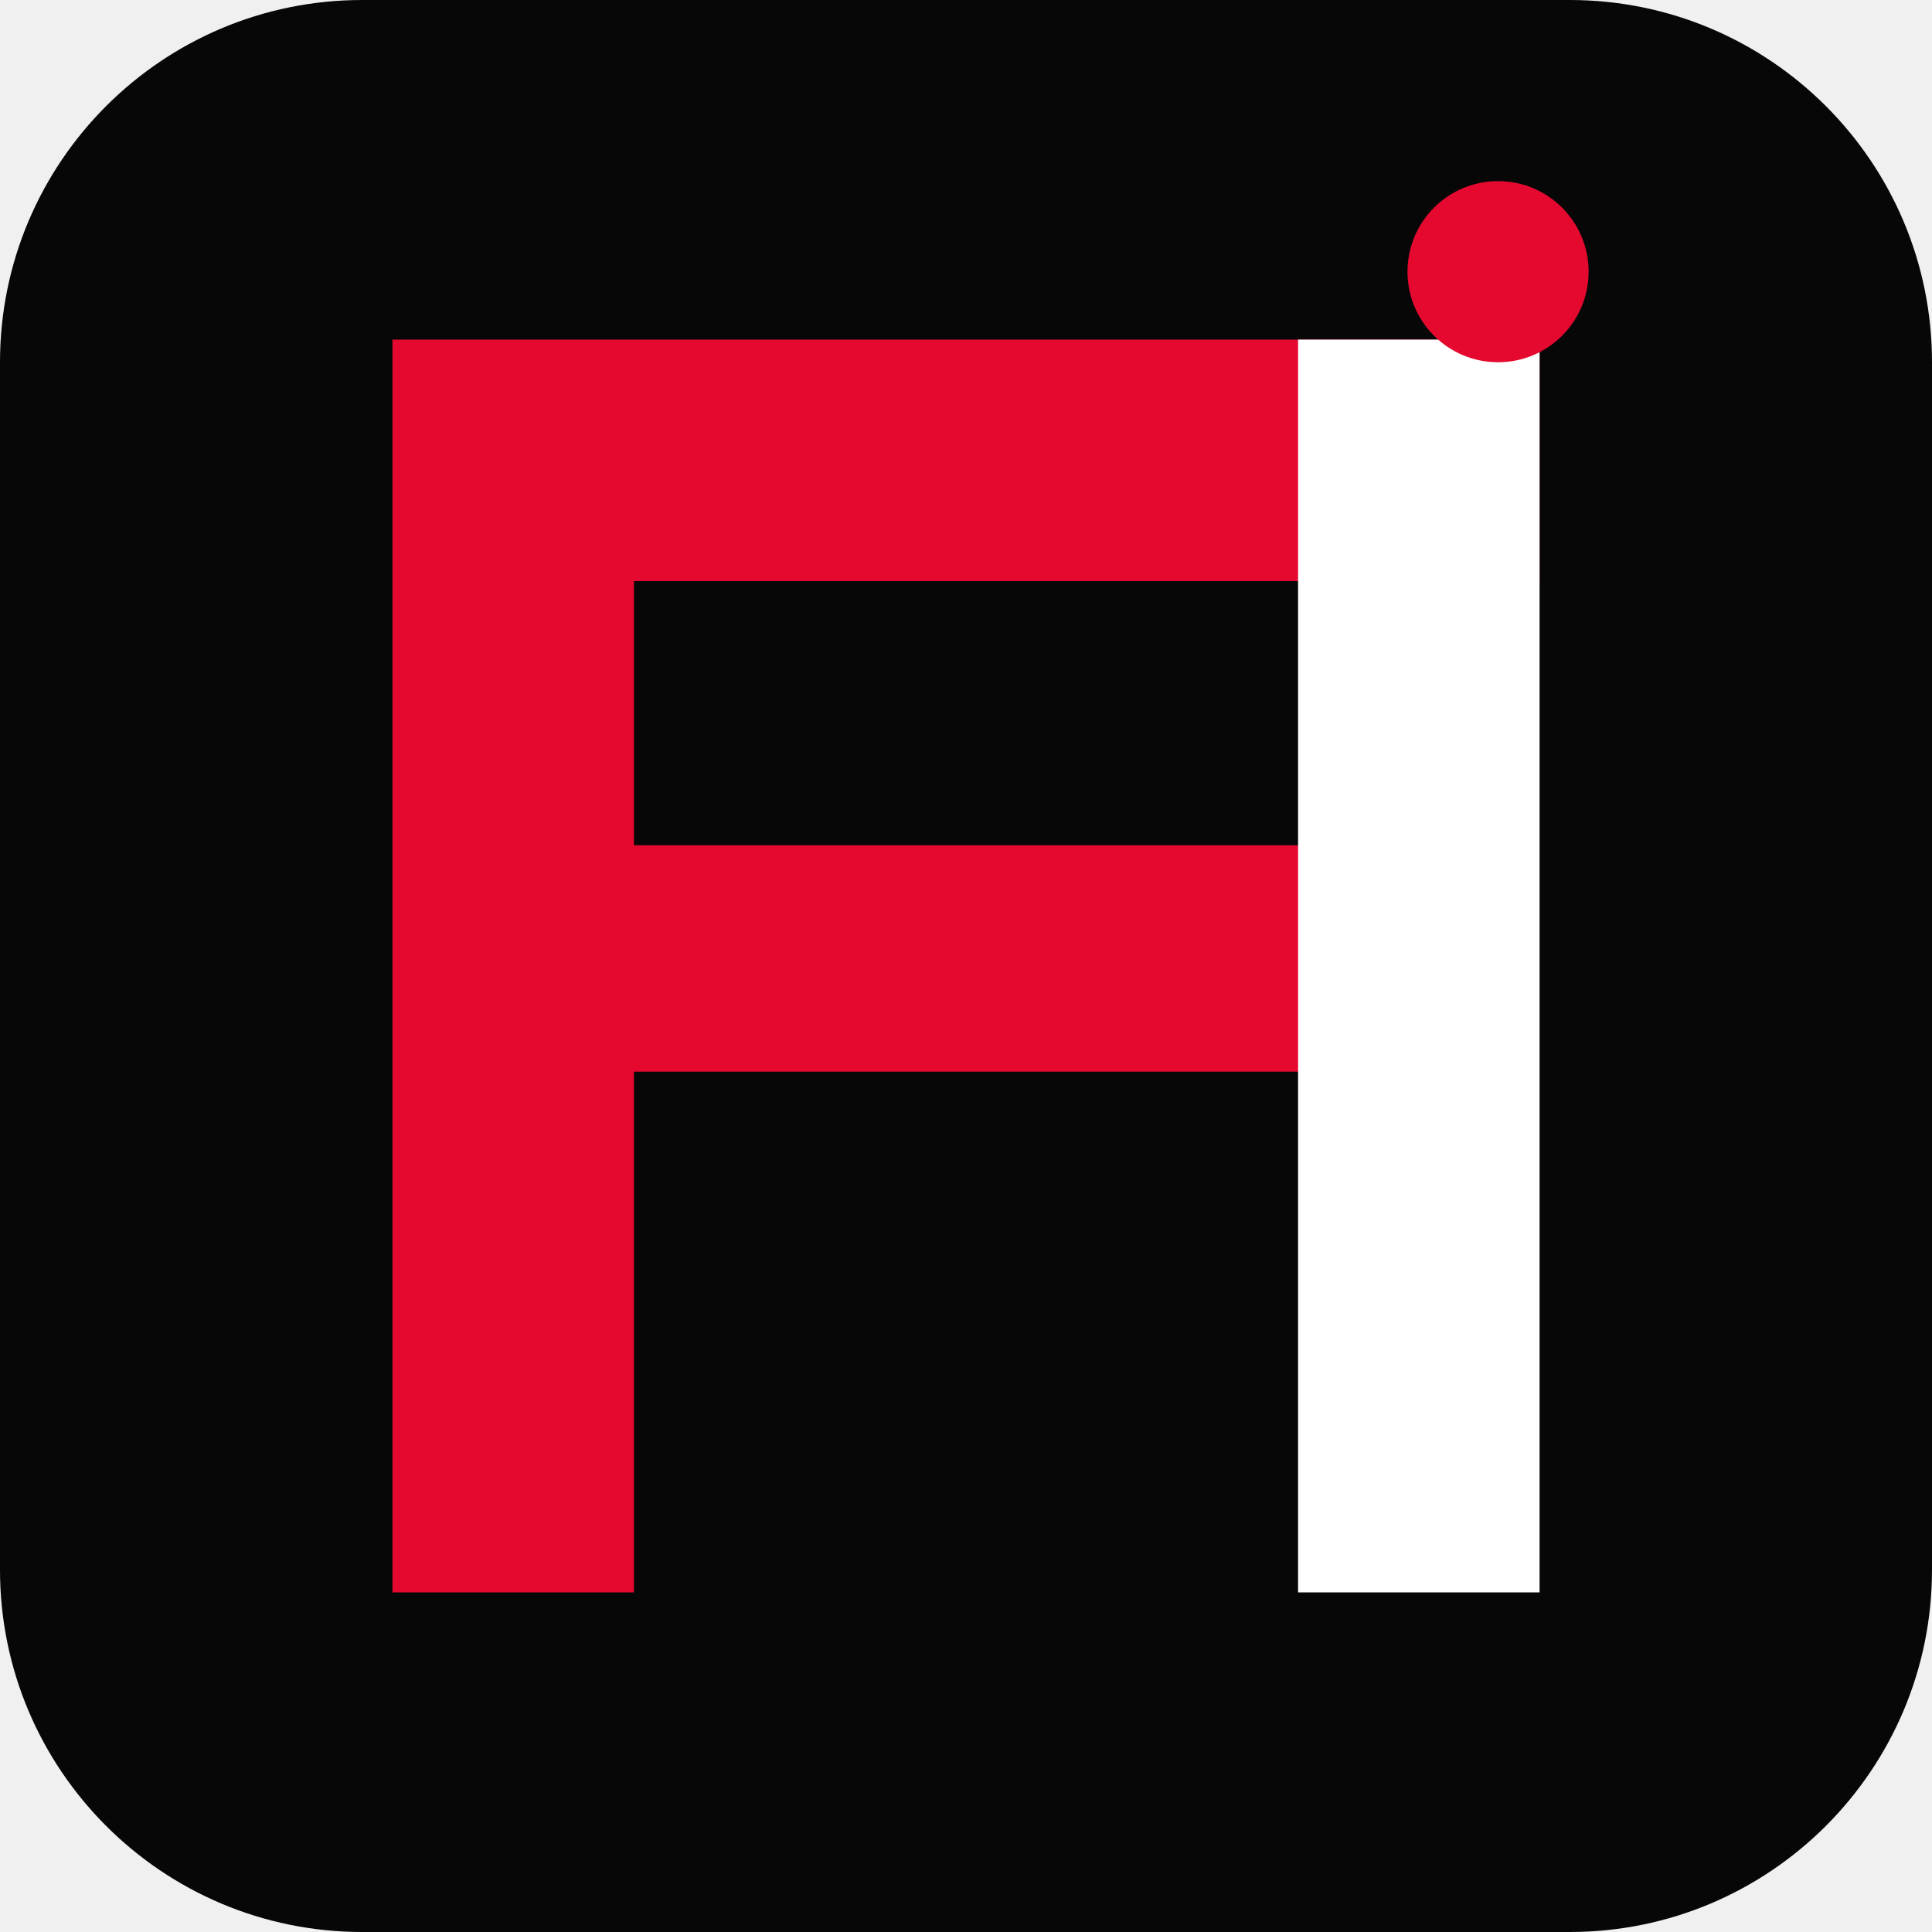
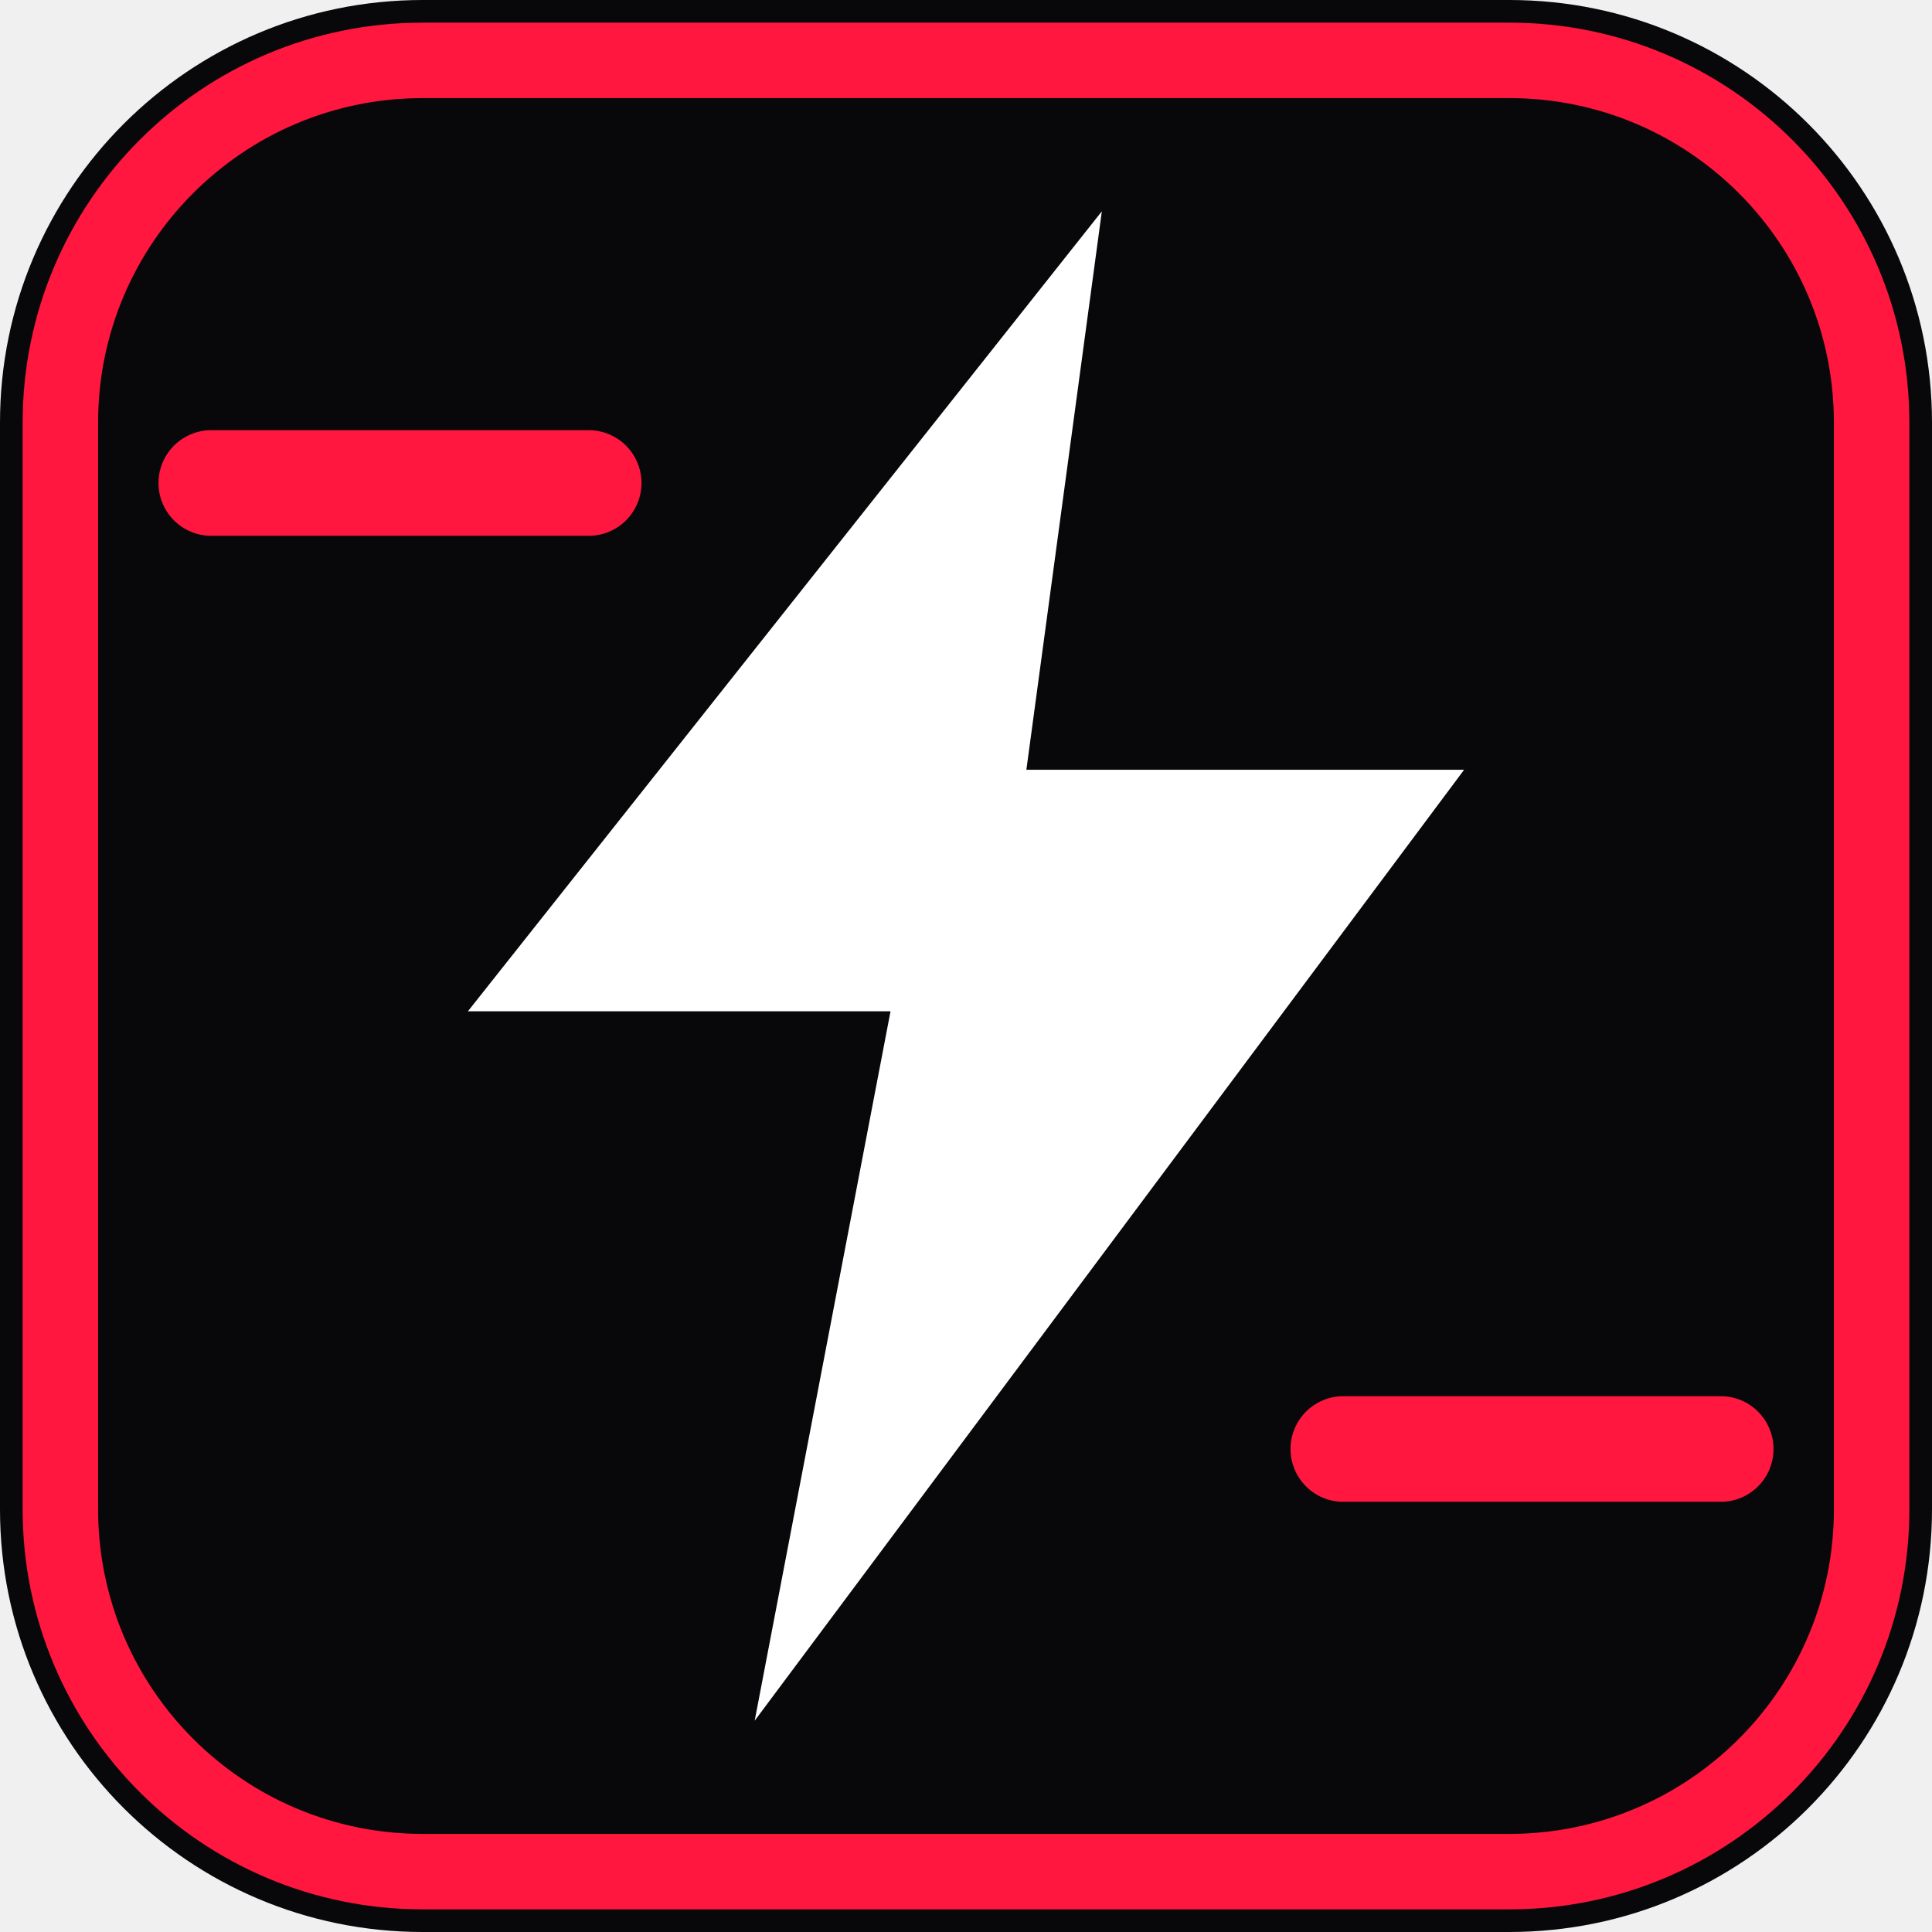
- <svg xmlns="http://www.w3.org/2000/svg" viewBox="0 0 512 512">
-   <rect width="512" height="512" rx="96" fill="#070708" />
-   <path d="M104 90h304v64H168v70h190v60H168v138h-64z" fill="#e5092f" />
-   <path d="M344 90h64v332h-64z" fill="#fff" />
-   <circle cx="397" cy="72" r="24" fill="#e5092f" />
+ <svg xmlns="http://www.w3.org/2000/svg" viewBox="0 0 128 128">
+   <rect width="128" height="128" rx="28" fill="#08080a" />
+   <rect x="4" y="4" width="120" height="120" rx="24" fill="none" stroke="#ff173f" stroke-width="5" />
+   <path d="M73 14 31 67h28l-9 47 47-63H68l5-37Z" fill="#fff" />
+   <path d="M14 32h25M89 96h25" stroke="#ff173f" stroke-width="7" stroke-linecap="round" />
</svg>
